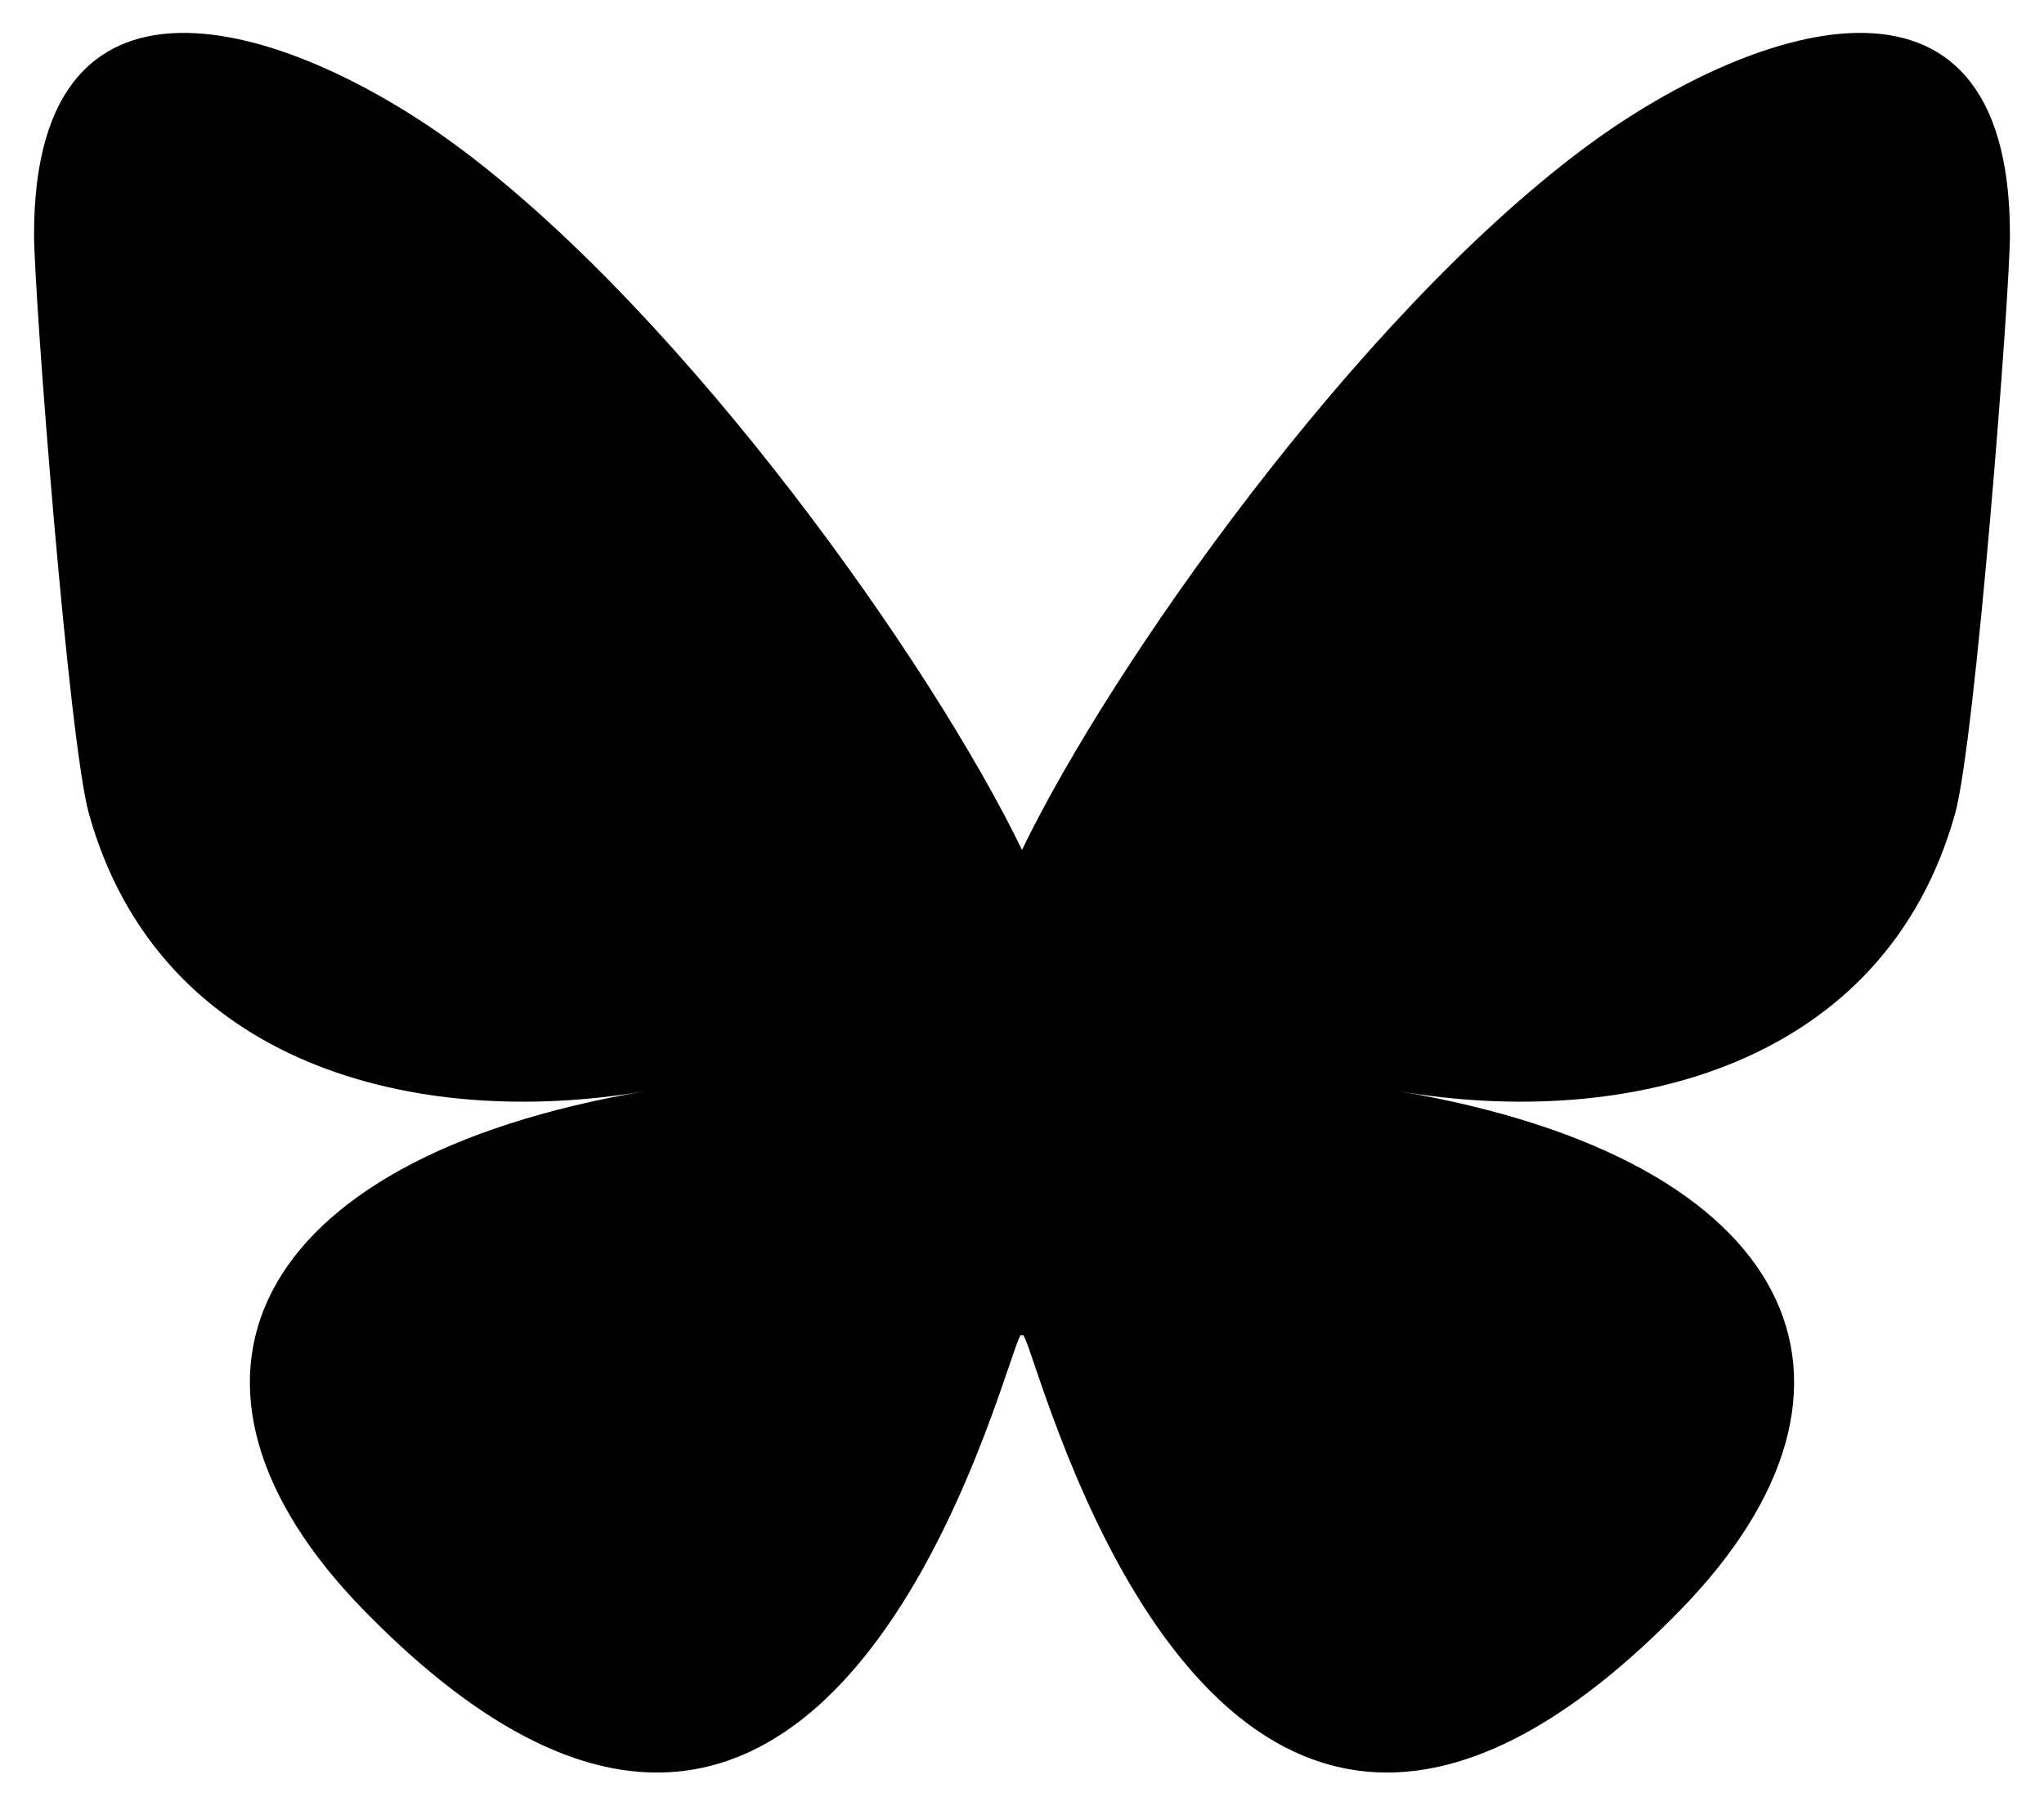
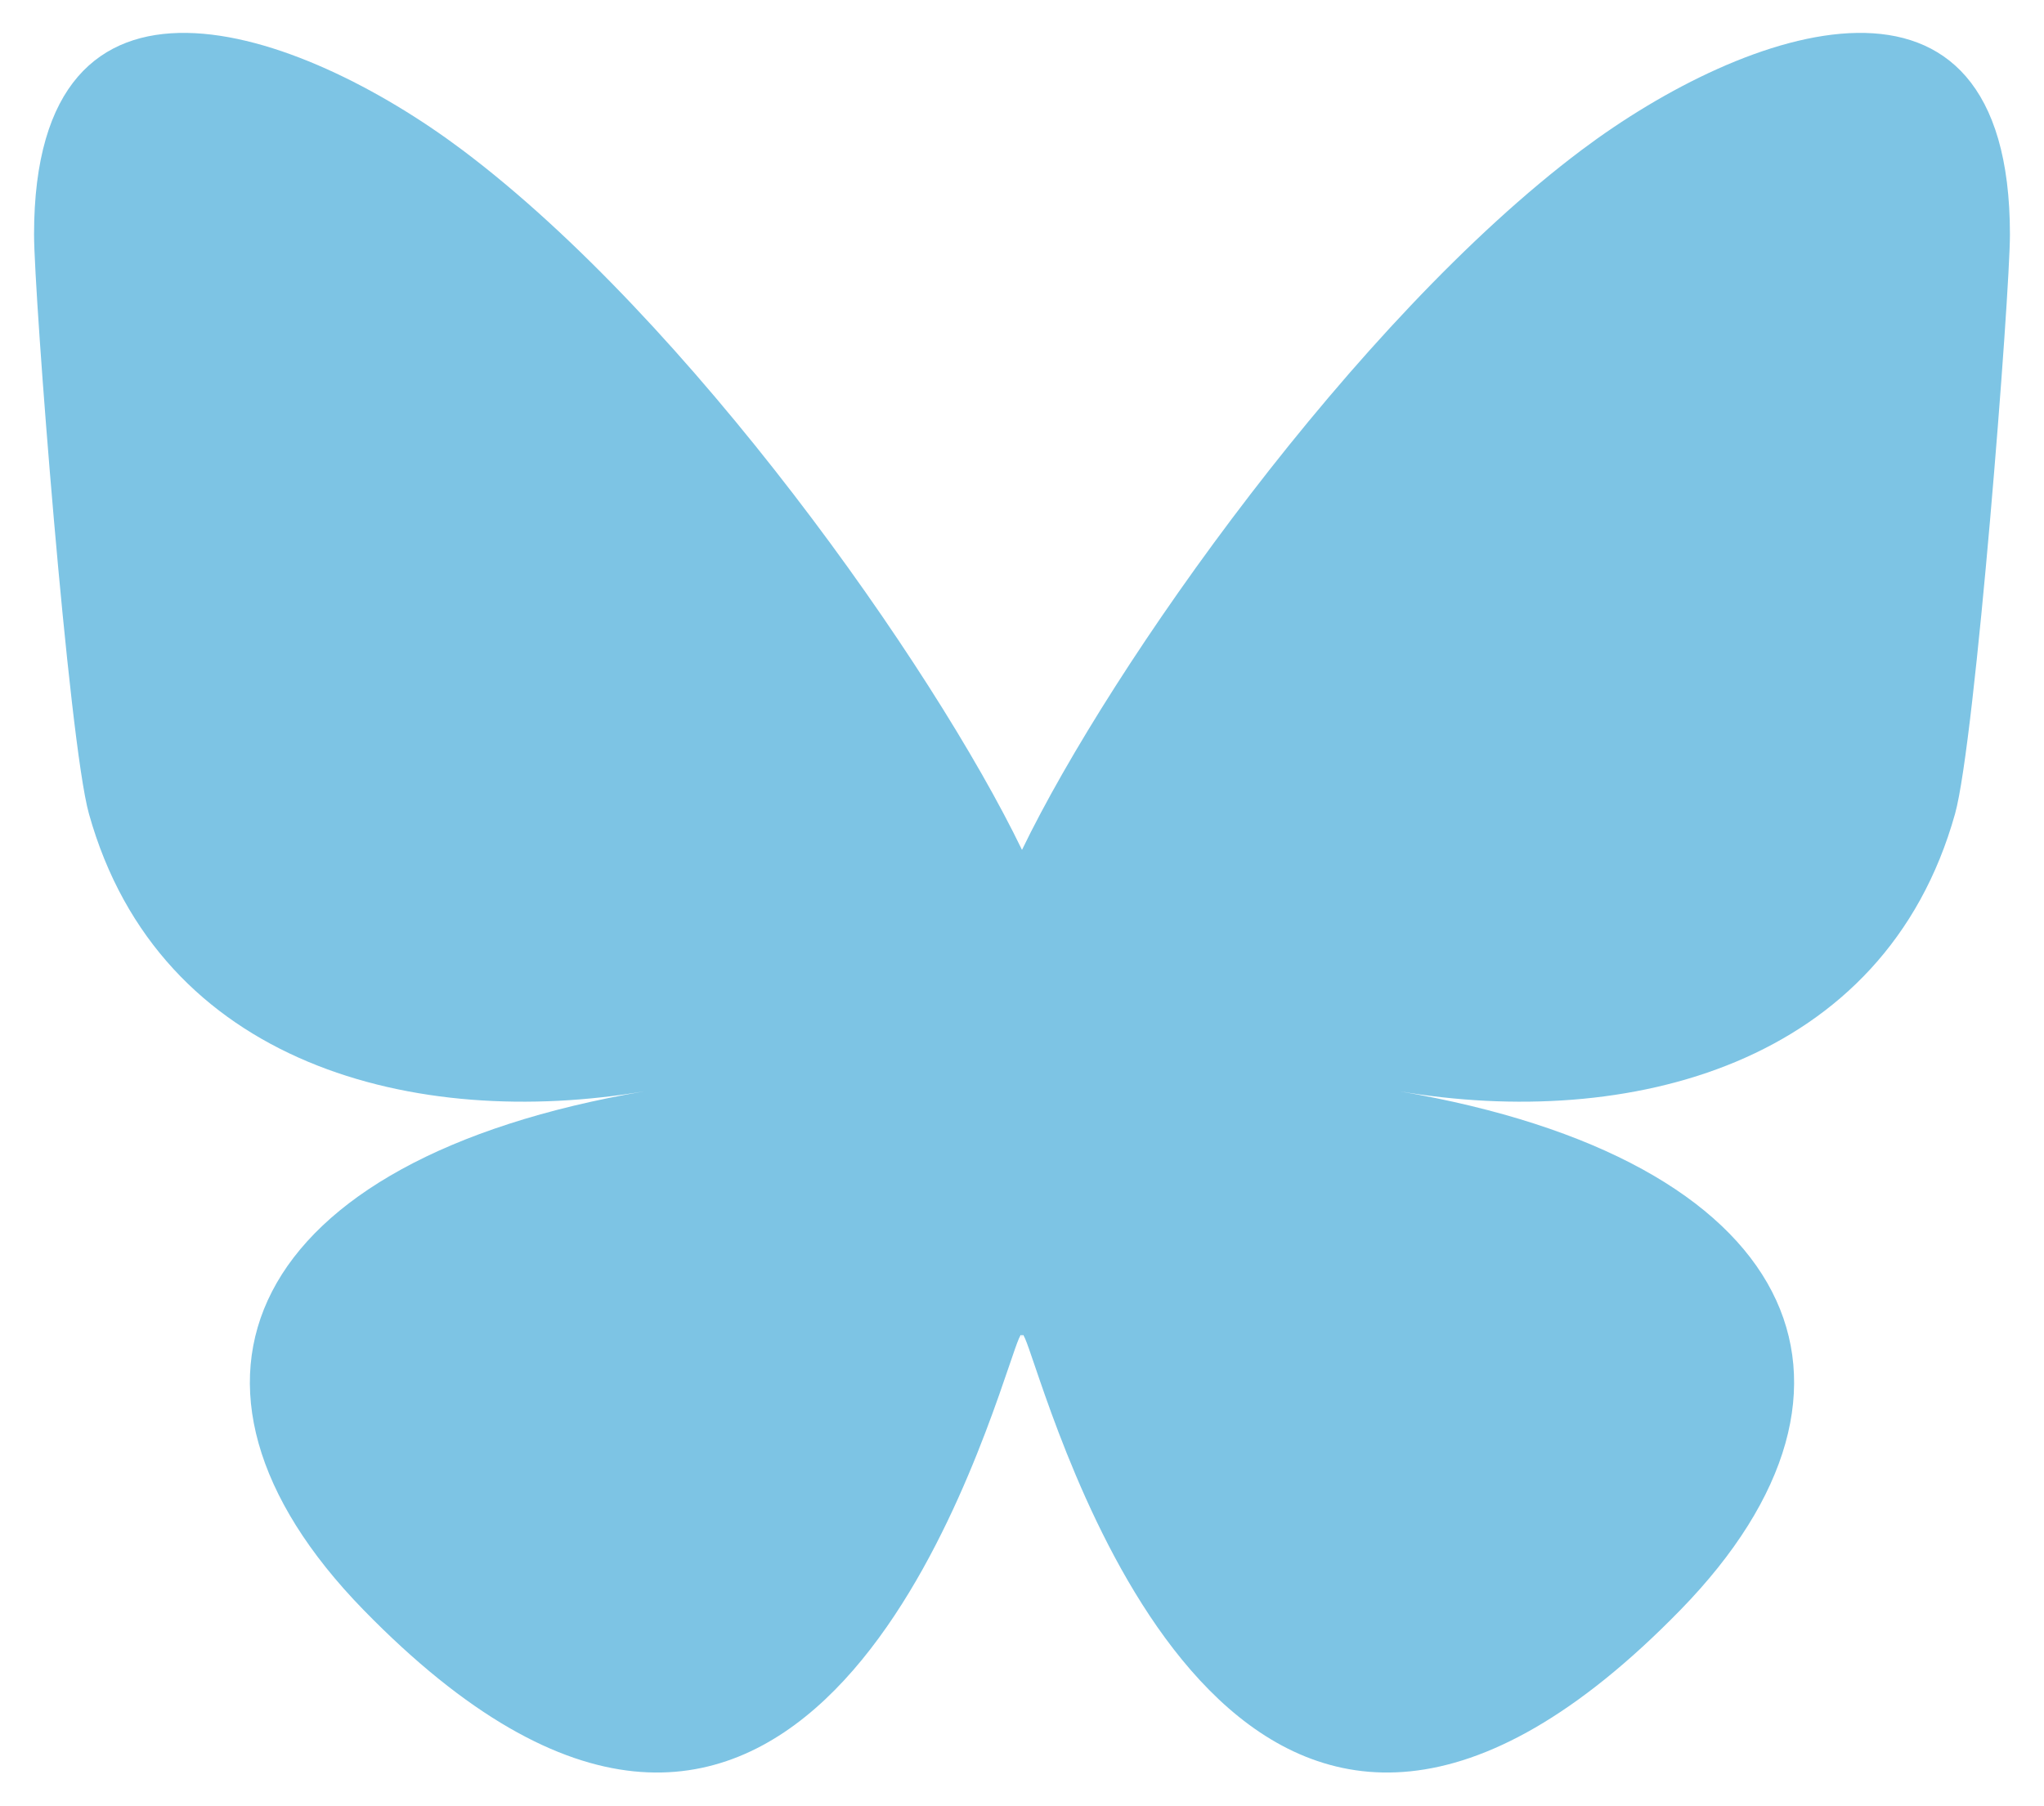
<svg xmlns="http://www.w3.org/2000/svg" width="600" height="530" version="1.1">
-   <path d="m135.72 44.03c66.496 49.921 138.02 151.14 164.28 205.46 26.262-54.316 97.782-155.54 164.28-205.46 47.98-36.021 125.72-63.892 125.72 24.795 0 17.712-10.155 148.79-16.111 170.07-20.703 73.984-96.144 92.854-163.25 81.433 117.3 19.964 147.14 86.092 82.697 152.22-122.39 125.59-175.91-31.511-189.63-71.766-2.514-7.38-3.69-10.832-3.708-7.896-0.017-2.936-1.194 0.517-3.708 7.896-13.714 40.255-67.233 197.36-189.63 71.766-64.444-66.128-34.605-132.26 82.697-152.22-67.108 11.421-142.55-7.449-163.25-81.433-5.956-21.282-16.111-152.36-16.111-170.07 0-88.687 77.742-60.816 125.72-24.795z" fill="#000000" />
+   <path d="m135.72 44.03c66.496 49.921 138.02 151.14 164.28 205.46 26.262-54.316 97.782-155.54 164.28-205.46 47.98-36.021 125.72-63.892 125.72 24.795 0 17.712-10.155 148.79-16.111 170.07-20.703 73.984-96.144 92.854-163.25 81.433 117.3 19.964 147.14 86.092 82.697 152.22-122.39 125.59-175.91-31.511-189.63-71.766-2.514-7.38-3.69-10.832-3.708-7.896-0.017-2.936-1.194 0.517-3.708 7.896-13.714 40.255-67.233 197.36-189.63 71.766-64.444-66.128-34.605-132.26 82.697-152.22-67.108 11.421-142.55-7.449-163.25-81.433-5.956-21.282-16.111-152.36-16.111-170.07 0-88.687 77.742-60.816 125.72-24.795z" fill="#7dc4e4" />
</svg>
